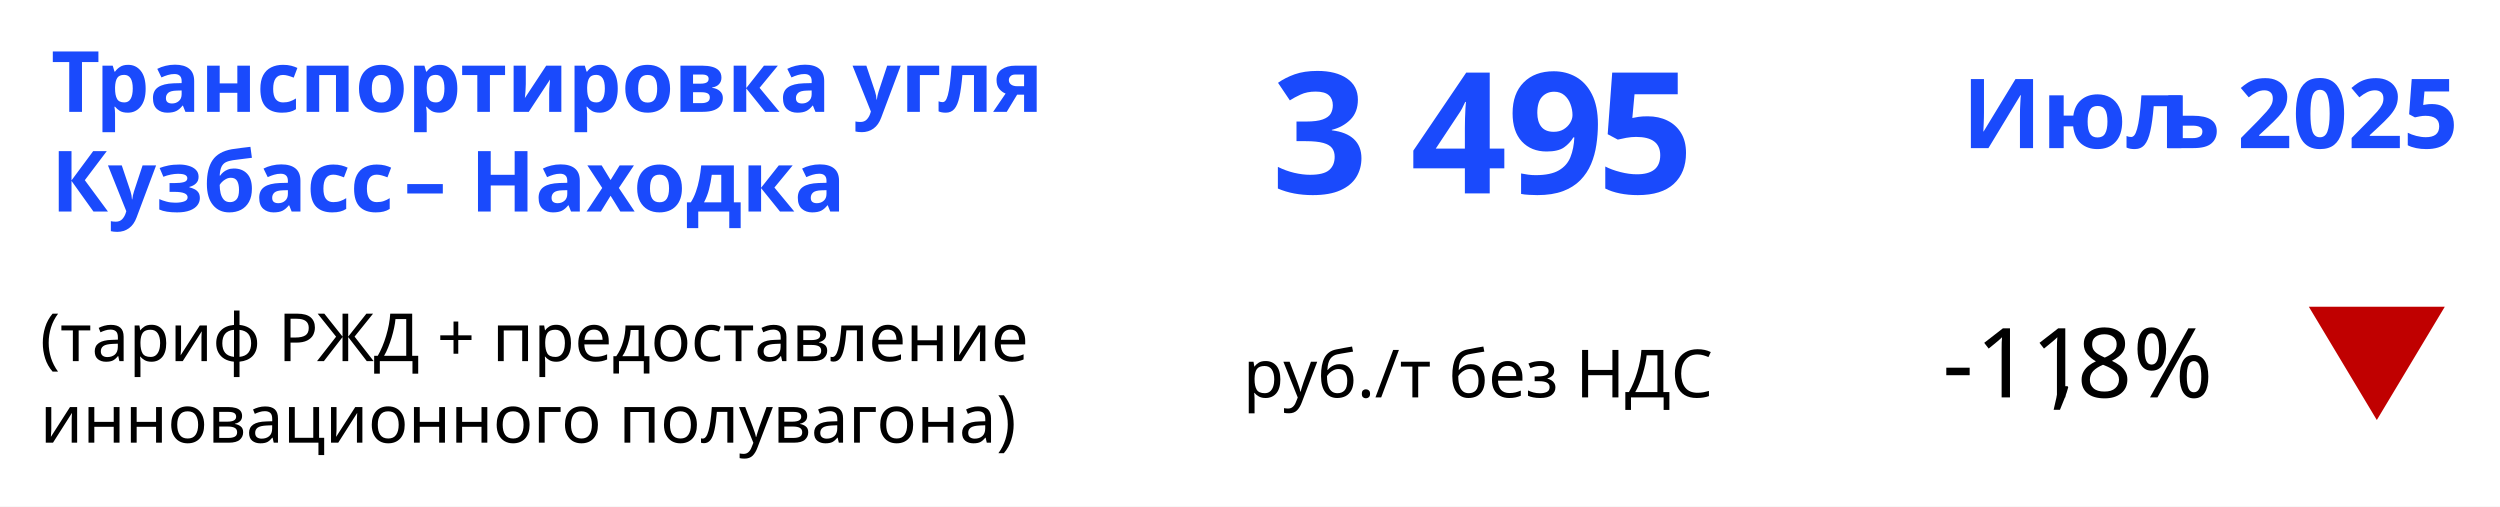
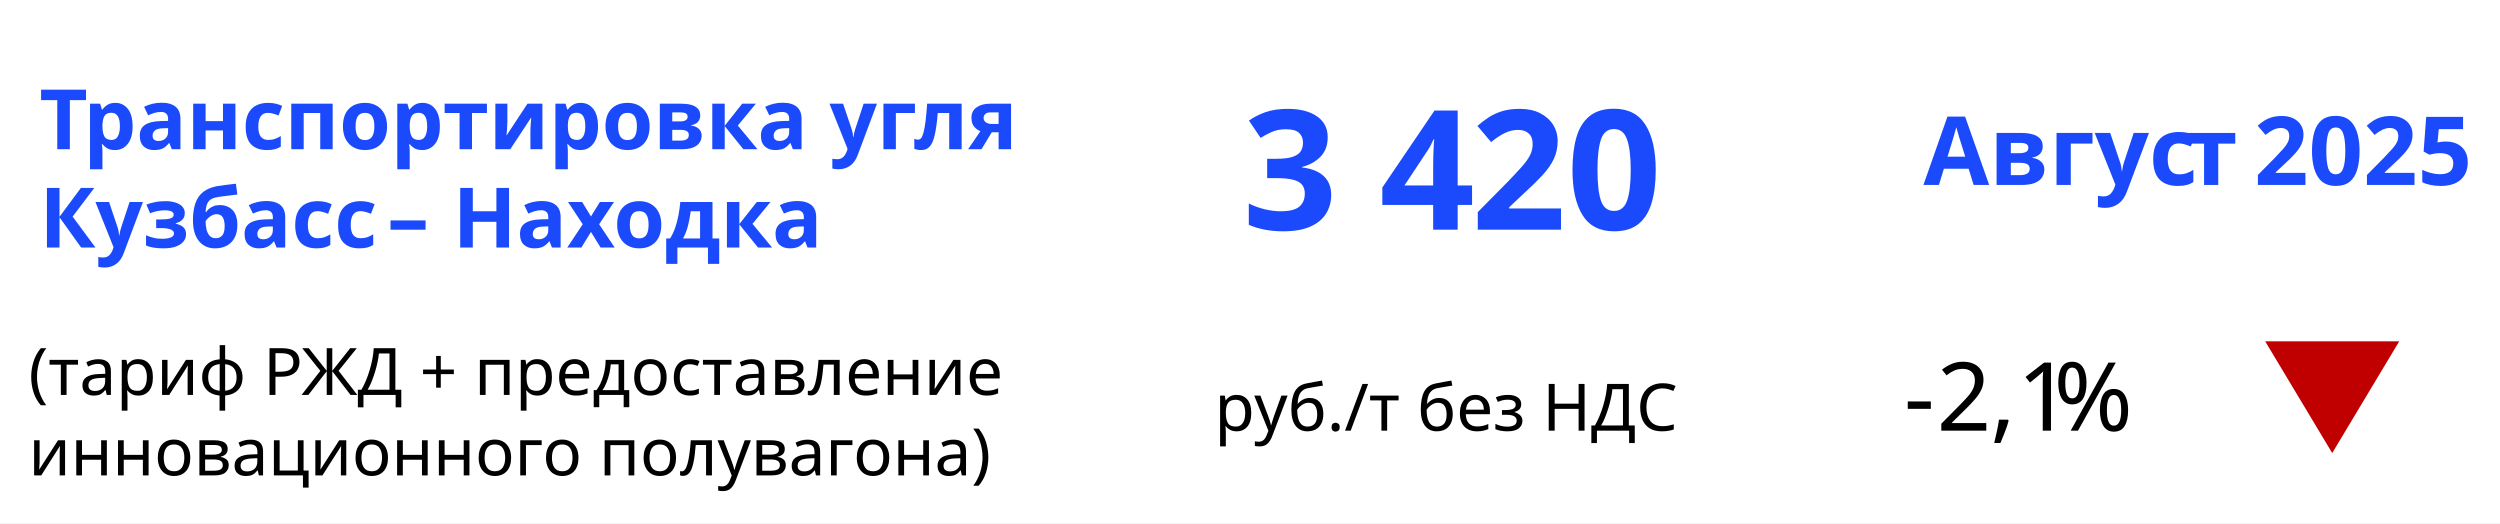
- <svg xmlns="http://www.w3.org/2000/svg" width="551.617" height="111.772" overflow="hidden" version="1.1" id="svg18">
+ <svg xmlns="http://www.w3.org/2000/svg" width="559.532" height="117.1" overflow="hidden" version="1.1" id="svg18">
  <defs id="defs18" />
-   <g id="g18" transform="translate(-345.5627,-267.3221)">
-     <rect x="345.563" y="267.322" width="551.617" height="111.772" fill="#ffffff" id="rect1" style="stroke-width:1" />
+   <g id="g18" transform="translate(-348.0216,-258.6038)">
+     <rect x="0" y="0" width="1280" height="720" fill="#ffffff" id="rect1" />
    <text fill="#1a4afc" font-family="'Cera CY', 'Cera CY_MSFontService', sans-serif" font-weight="700" font-size="18.667px" transform="translate(356.84,292)" id="text1">Транспортировка угля</text>
    <text fill="#1a4afc" font-family="'Cera CY', 'Cera CY_MSFontService', sans-serif" font-weight="700" font-size="18.667px" transform="translate(356.84,314)" id="text2">Кузбасс</text>
    <text fill="#1a4afc" font-family="'Cera CY', 'Cera CY_MSFontService', sans-serif" font-weight="700" font-size="18.667px" transform="translate(434.674,314)" id="text3">–</text>
    <text fill="#1a4afc" font-family="'Cera CY', 'Cera CY_MSFontService', sans-serif" font-weight="700" font-size="18.667px" transform="translate(449.34,314)" id="text4">Находка</text>
    <text font-family="CeraCY-Regular, CeraCY-Regular_MSFontService, sans-serif" font-weight="400" font-size="14.667px" transform="translate(354.412,347)" id="text5">(тариф РЖД + предоставление</text>
    <text font-family="CeraCY-Regular, CeraCY-Regular_MSFontService, sans-serif" font-weight="400" font-size="14.667px" transform="translate(354.412,365)" id="text6">инновационного полувагона)</text>
    <text fill="#1a4afc" font-family="'Cera CY', 'Cera CY_MSFontService', sans-serif" font-weight="700" font-size="37.333px" transform="translate(626.1,310)" id="text7">3</text>
-     <text fill="#1a4afc" font-family="'Cera CY', 'Cera CY_MSFontService', sans-serif" font-weight="700" font-size="37.333px" transform="translate(656.767,310)" id="text8">49</text>
-     <text fill="#1a4afc" font-family="'Cera CY', 'Cera CY_MSFontService', sans-serif" font-weight="700" font-size="37.333px" transform="translate(697.934,310)" id="text9">5</text>
+     <text fill="#1a4afc" font-family="'Cera CY', 'Cera CY_MSFontService', sans-serif" font-weight="700" font-size="37.333px" transform="translate(656.767,310)" id="text8">4</text>
+     <text fill="#1a4afc" font-family="'Cera CY', 'Cera CY_MSFontService', sans-serif" font-weight="700" font-size="37.333px" transform="translate(677.267,310)" id="text9">20</text>
    <text font-family="CeraCY-Regular, CeraCY-Regular_MSFontService, sans-serif" font-weight="400" font-size="14.667px" transform="translate(619.846,355)" id="text10">руб./т без НДС</text>
-     <text fill="#1a4afc" font-family="'Cera CY', 'Cera CY_MSFontService', sans-serif" font-weight="700" font-size="21.333px" transform="translate(778.509,300)" id="text11">Июл</text>
-     <text fill="#1a4afc" font-family="'Cera CY', 'Cera CY_MSFontService', sans-serif" font-weight="700" font-size="21.333px" transform="translate(822.342,300)" id="text12">ь</text>
-     <text fill="#1a4afc" font-family="'Cera CY', 'Cera CY_MSFontService', sans-serif" font-weight="700" font-size="21.333px" transform="translate(839.176,300)" id="text13">2025</text>
+     <text fill="#1a4afc" font-family="'Cera CY', 'Cera CY_MSFontService', sans-serif" font-weight="700" font-size="21.333px" transform="translate(778.509,300)" id="text11">Авгус</text>
+     <text fill="#1a4afc" font-family="'Cera CY', 'Cera CY_MSFontService', sans-serif" font-weight="700" font-size="21.333px" transform="translate(837.009,300)" id="text12">т</text>
+     <text fill="#1a4afc" font-family="'Cera CY', 'Cera CY_MSFontService', sans-serif" font-weight="700" font-size="21.333px" transform="translate(852.509,300)" id="text13">2025</text>
    <text font-family="'Cera CY', 'Cera CY_MSFontService', sans-serif" font-weight="400" font-size="21.333px" transform="translate(774.148,355)" id="text14">-</text>
-     <text font-family="'Cera CY', 'Cera CY_MSFontService', sans-serif" font-weight="400" font-size="21.333px" transform="translate(781.481,355)" id="text15">11</text>
-     <text font-family="'Cera CY', 'Cera CY_MSFontService', sans-serif" font-weight="400" font-size="21.333px" transform="translate(797.815,355)" id="text16">,</text>
-     <text font-family="'Cera CY', 'Cera CY_MSFontService', sans-serif" font-weight="400" font-size="21.333px" transform="translate(803.815,355)" id="text17">8</text>
-     <text font-family="CeraCY-Regular, CeraCY-Regular_MSFontService, sans-serif" font-weight="400" font-size="21.333px" transform="translate(816.148,355)" id="text18">%</text>
+     <text font-family="'Cera CY', 'Cera CY_MSFontService', sans-serif" font-weight="400" font-size="21.333px" transform="translate(781.481,355)" id="text15">2</text>
+     <text font-family="'Cera CY', 'Cera CY_MSFontService', sans-serif" font-weight="400" font-size="21.333px" transform="translate(793.481,355)" id="text16">,</text>
+     <text font-family="'Cera CY', 'Cera CY_MSFontService', sans-serif" font-weight="400" font-size="21.333px" transform="translate(799.481,355)" id="text17">1</text>
+     <text font-family="CeraCY-Regular, CeraCY-Regular_MSFontService, sans-serif" font-weight="400" font-size="21.333px" transform="translate(807.648,355)" id="text18">%</text>
    <path d="m 885,335 -15,25 -15,-25 z" fill="#c00000" fill-rule="evenodd" id="path18" />
  </g>
+   <rect style="opacity:0;fill:#ffffff;stroke:#ffffff;stroke-width:0.671" id="rect18" width="558.862" height="116.43" x="0.335" y="0.335" />
</svg>
